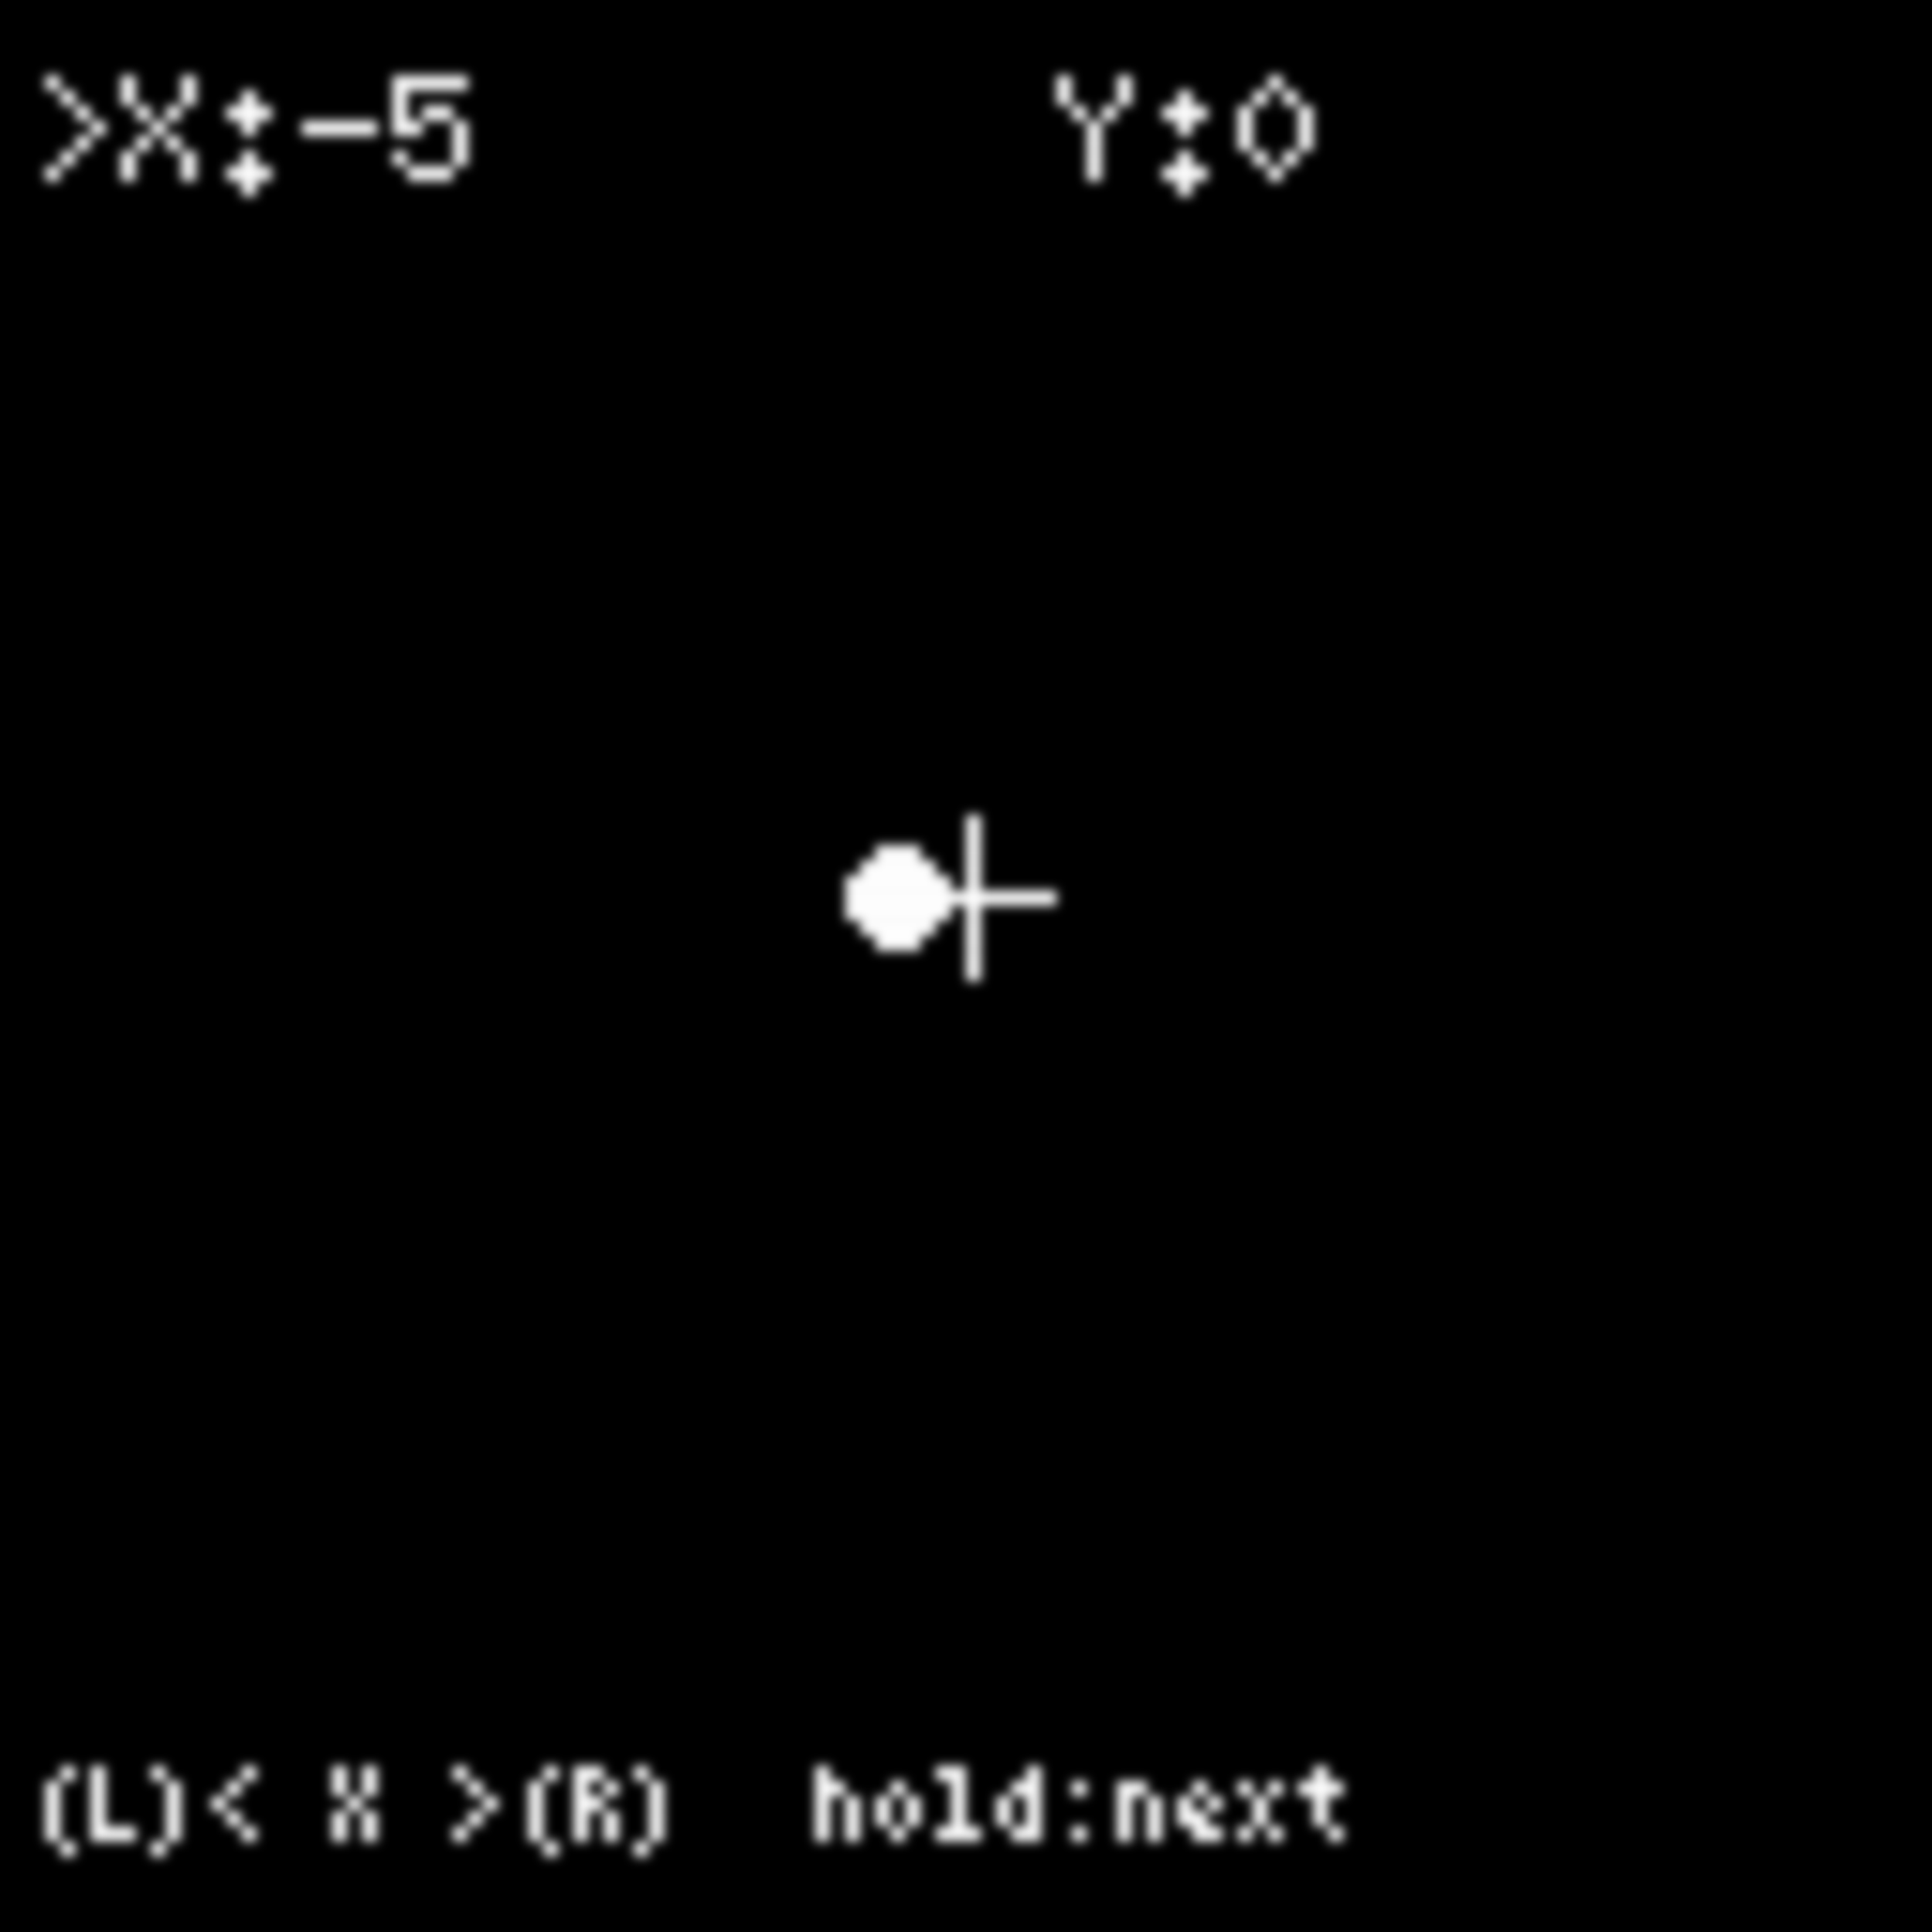
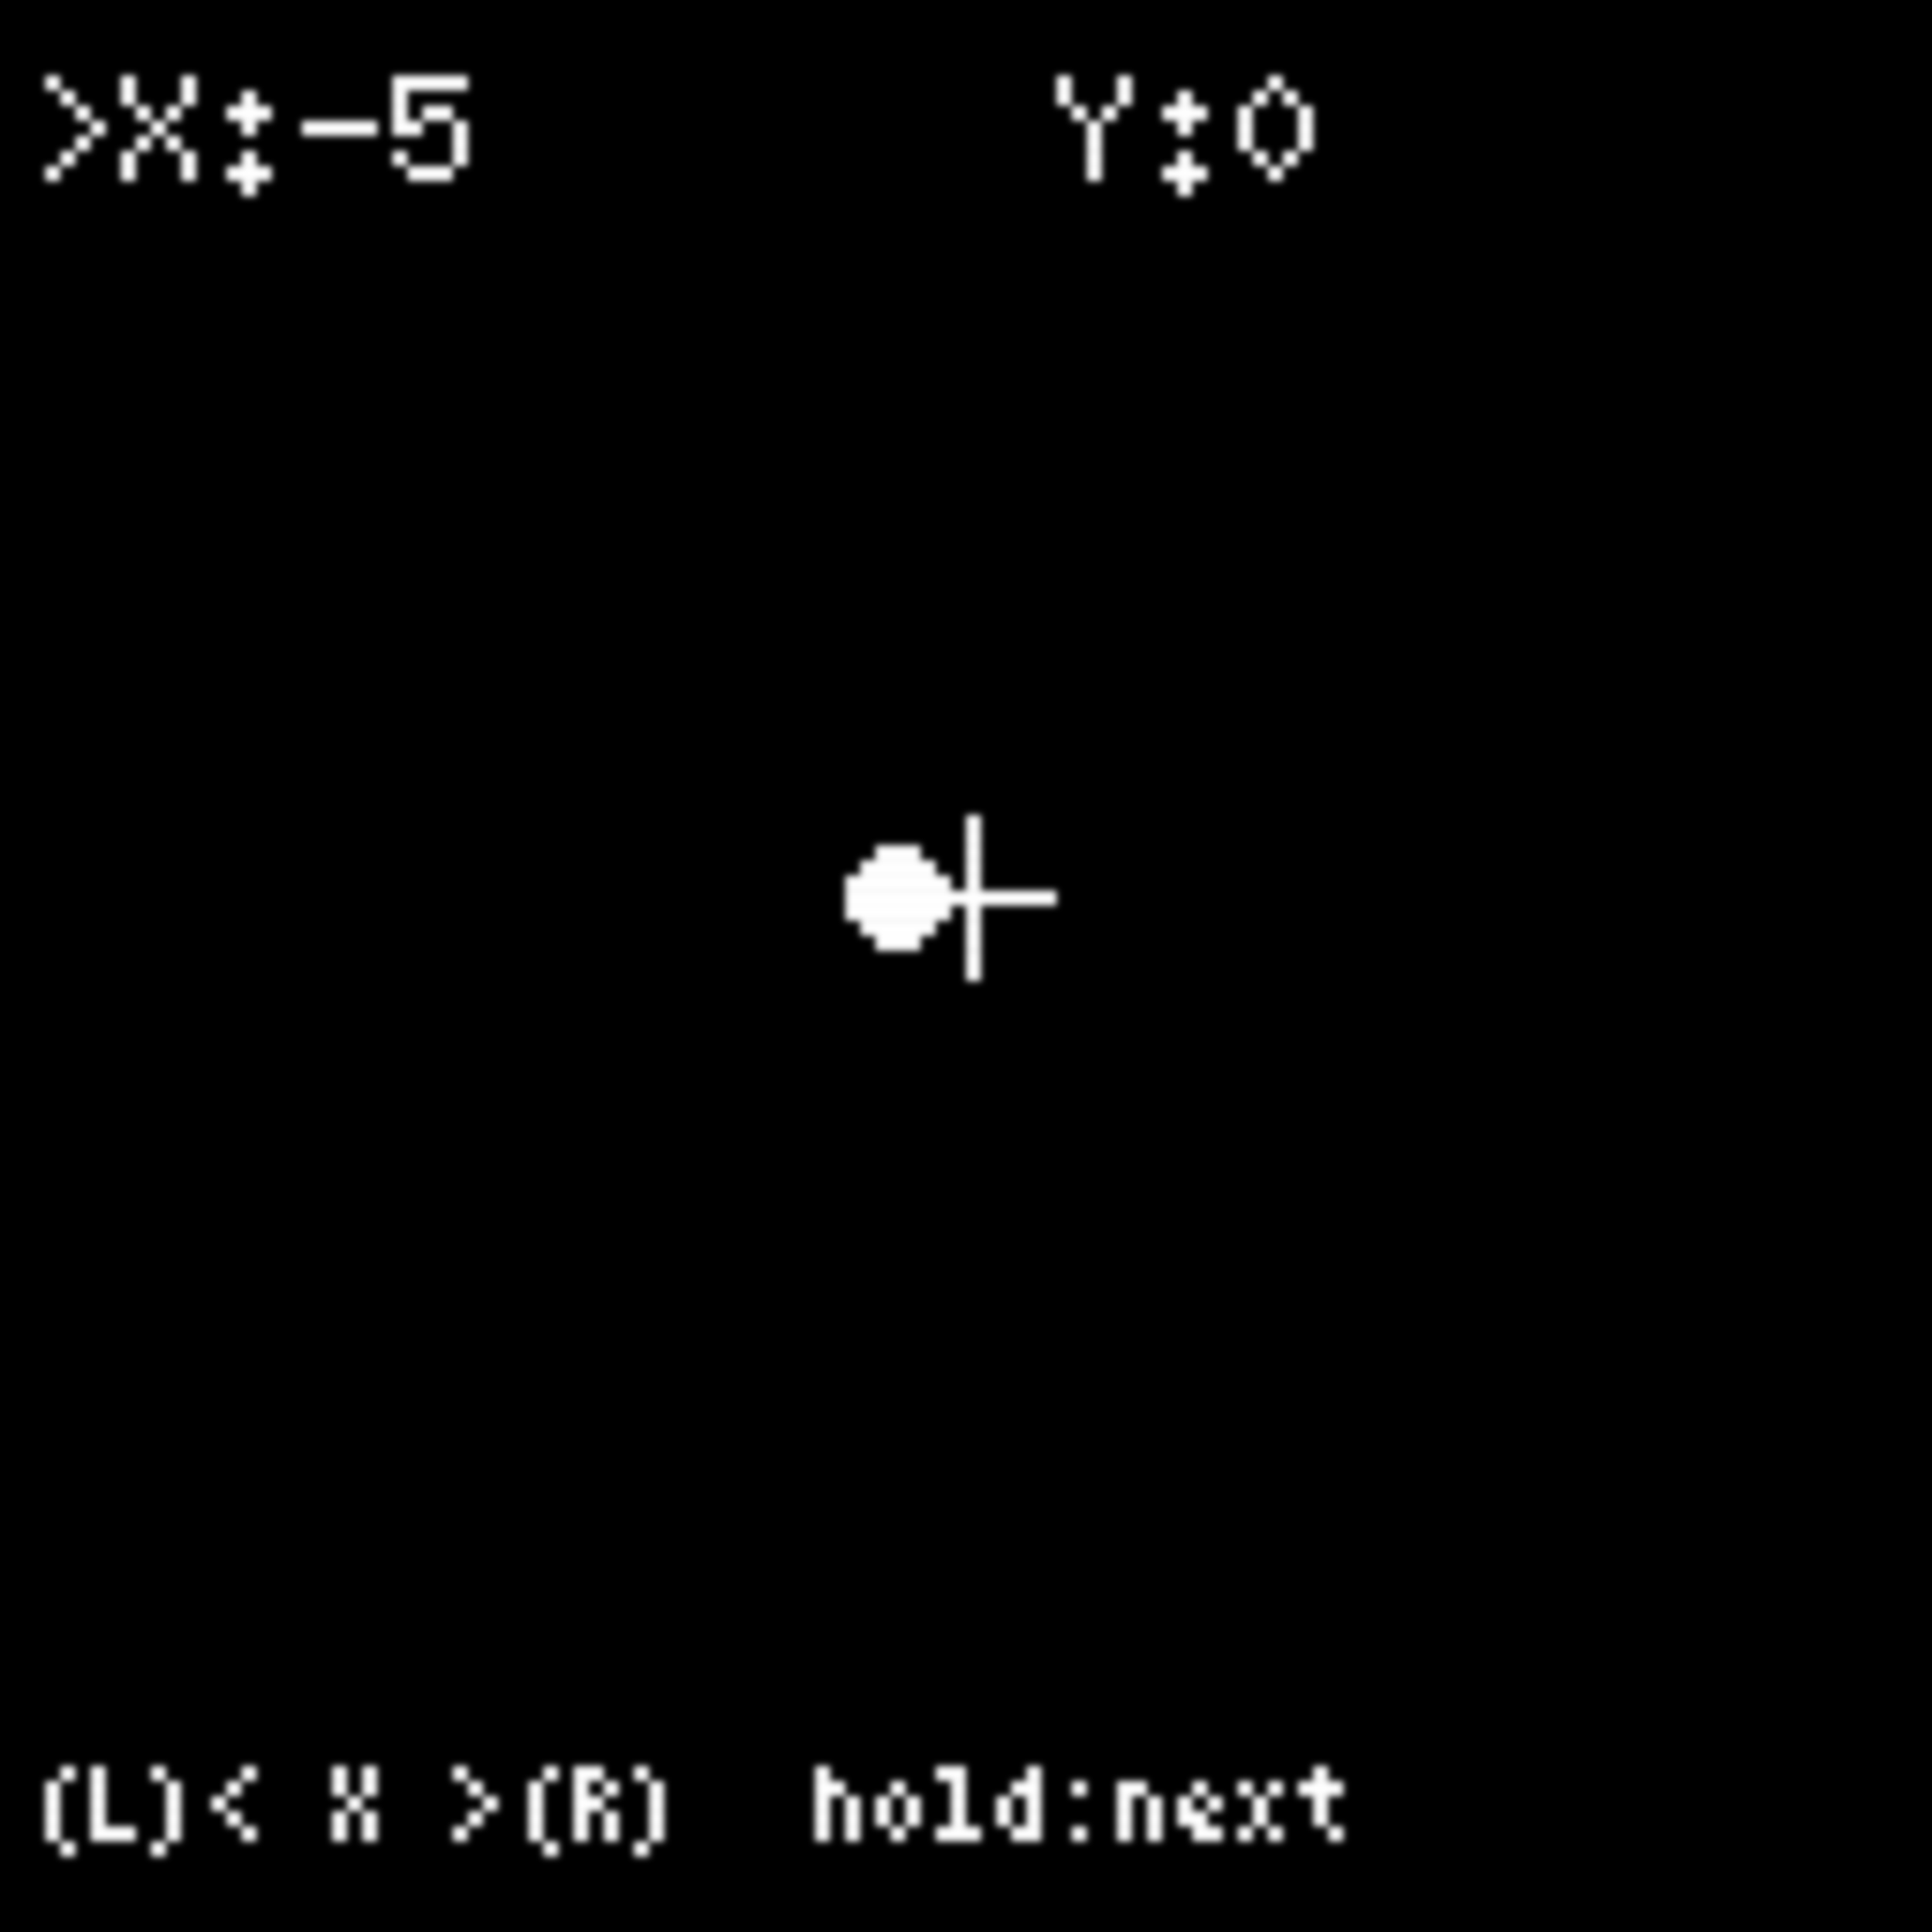
<svg xmlns="http://www.w3.org/2000/svg" width="512" height="512" viewBox="0 0 128 128">
  <defs>
    <filter id="soften" x="-2%" y="-2%" width="104%" height="104%">
-       <feGaussianBlur stdDeviation="0.35" />
+       <feGaussianBlur stdDeviation="0.22" />
    </filter>
  </defs>
  <rect x="0" y="0" width="128" height="128" fill="#000000" shape-rendering="crispEdges" />
  <g filter="url(#soften)">
    <rect x="3" y="5" width="1" height="1" fill="#ffffff" />
    <rect x="8" y="5" width="1" height="1" fill="#ffffff" />
    <rect x="12" y="5" width="1" height="1" fill="#ffffff" />
    <rect x="26" y="5" width="5" height="1" fill="#ffffff" />
    <rect x="70" y="5" width="1" height="1" fill="#ffffff" />
    <rect x="74" y="5" width="1" height="1" fill="#ffffff" />
    <rect x="84" y="5" width="1" height="1" fill="#ffffff" />
    <rect x="4" y="6" width="1" height="1" fill="#ffffff" />
    <rect x="8" y="6" width="1" height="1" fill="#ffffff" />
    <rect x="12" y="6" width="1" height="1" fill="#ffffff" />
    <rect x="16" y="6" width="1" height="1" fill="#ffffff" />
    <rect x="26" y="6" width="1" height="1" fill="#ffffff" />
    <rect x="70" y="6" width="1" height="1" fill="#ffffff" />
    <rect x="74" y="6" width="1" height="1" fill="#ffffff" />
    <rect x="78" y="6" width="1" height="1" fill="#ffffff" />
    <rect x="83" y="6" width="1" height="1" fill="#ffffff" />
    <rect x="85" y="6" width="1" height="1" fill="#ffffff" />
    <rect x="5" y="7" width="1" height="1" fill="#ffffff" />
    <rect x="9" y="7" width="1" height="1" fill="#ffffff" />
    <rect x="11" y="7" width="1" height="1" fill="#ffffff" />
    <rect x="15" y="7" width="3" height="1" fill="#ffffff" />
    <rect x="26" y="7" width="1" height="1" fill="#ffffff" />
    <rect x="28" y="7" width="2" height="1" fill="#ffffff" />
    <rect x="71" y="7" width="1" height="1" fill="#ffffff" />
    <rect x="73" y="7" width="1" height="1" fill="#ffffff" />
    <rect x="77" y="7" width="3" height="1" fill="#ffffff" />
    <rect x="82" y="7" width="1" height="1" fill="#ffffff" />
    <rect x="86" y="7" width="1" height="1" fill="#ffffff" />
    <rect x="6" y="8" width="1" height="1" fill="#ffffff" />
    <rect x="10" y="8" width="1" height="1" fill="#ffffff" />
    <rect x="16" y="8" width="1" height="1" fill="#ffffff" />
    <rect x="20" y="8" width="5" height="1" fill="#ffffff" />
    <rect x="26" y="8" width="2" height="1" fill="#ffffff" />
    <rect x="30" y="8" width="1" height="1" fill="#ffffff" />
    <rect x="72" y="8" width="1" height="1" fill="#ffffff" />
    <rect x="78" y="8" width="1" height="1" fill="#ffffff" />
    <rect x="82" y="8" width="1" height="1" fill="#ffffff" />
    <rect x="86" y="8" width="1" height="1" fill="#ffffff" />
    <rect x="5" y="9" width="1" height="1" fill="#ffffff" />
    <rect x="9" y="9" width="1" height="1" fill="#ffffff" />
    <rect x="11" y="9" width="1" height="1" fill="#ffffff" />
    <rect x="30" y="9" width="1" height="1" fill="#ffffff" />
    <rect x="72" y="9" width="1" height="1" fill="#ffffff" />
    <rect x="82" y="9" width="1" height="1" fill="#ffffff" />
    <rect x="86" y="9" width="1" height="1" fill="#ffffff" />
    <rect x="4" y="10" width="1" height="1" fill="#ffffff" />
    <rect x="8" y="10" width="1" height="1" fill="#ffffff" />
    <rect x="12" y="10" width="1" height="1" fill="#ffffff" />
    <rect x="16" y="10" width="1" height="1" fill="#ffffff" />
    <rect x="26" y="10" width="1" height="1" fill="#ffffff" />
    <rect x="30" y="10" width="1" height="1" fill="#ffffff" />
    <rect x="72" y="10" width="1" height="1" fill="#ffffff" />
    <rect x="78" y="10" width="1" height="1" fill="#ffffff" />
    <rect x="83" y="10" width="1" height="1" fill="#ffffff" />
    <rect x="85" y="10" width="1" height="1" fill="#ffffff" />
    <rect x="3" y="11" width="1" height="1" fill="#ffffff" />
    <rect x="8" y="11" width="1" height="1" fill="#ffffff" />
    <rect x="12" y="11" width="1" height="1" fill="#ffffff" />
    <rect x="15" y="11" width="3" height="1" fill="#ffffff" />
    <rect x="27" y="11" width="3" height="1" fill="#ffffff" />
    <rect x="72" y="11" width="1" height="1" fill="#ffffff" />
    <rect x="77" y="11" width="3" height="1" fill="#ffffff" />
    <rect x="84" y="11" width="1" height="1" fill="#ffffff" />
    <rect x="16" y="12" width="1" height="1" fill="#ffffff" />
    <rect x="78" y="12" width="1" height="1" fill="#ffffff" />
    <rect x="64" y="54" width="1" height="1" fill="#ffffff" />
    <rect x="64" y="55" width="1" height="1" fill="#ffffff" />
    <rect x="58" y="56" width="3" height="1" fill="#ffffff" />
    <rect x="64" y="56" width="1" height="1" fill="#ffffff" />
    <rect x="57" y="57" width="5" height="1" fill="#ffffff" />
    <rect x="64" y="57" width="1" height="1" fill="#ffffff" />
    <rect x="56" y="58" width="7" height="1" fill="#ffffff" />
    <rect x="64" y="58" width="1" height="1" fill="#ffffff" />
    <rect x="56" y="59" width="14" height="1" fill="#ffffff" />
    <rect x="56" y="60" width="7" height="1" fill="#ffffff" />
    <rect x="64" y="60" width="1" height="1" fill="#ffffff" />
    <rect x="57" y="61" width="5" height="1" fill="#ffffff" />
    <rect x="64" y="61" width="1" height="1" fill="#ffffff" />
    <rect x="58" y="62" width="3" height="1" fill="#ffffff" />
    <rect x="64" y="62" width="1" height="1" fill="#ffffff" />
    <rect x="64" y="63" width="1" height="1" fill="#ffffff" />
    <rect x="64" y="64" width="1" height="1" fill="#ffffff" />
    <rect x="4" y="117" width="1" height="1" fill="#ffffff" />
    <rect x="6" y="117" width="1" height="1" fill="#ffffff" />
    <rect x="10" y="117" width="1" height="1" fill="#ffffff" />
    <rect x="16" y="117" width="1" height="1" fill="#ffffff" />
    <rect x="22" y="117" width="1" height="1" fill="#ffffff" />
    <rect x="24" y="117" width="1" height="1" fill="#ffffff" />
    <rect x="30" y="117" width="1" height="1" fill="#ffffff" />
    <rect x="36" y="117" width="1" height="1" fill="#ffffff" />
    <rect x="38" y="117" width="2" height="1" fill="#ffffff" />
    <rect x="42" y="117" width="1" height="1" fill="#ffffff" />
    <rect x="54" y="117" width="1" height="1" fill="#ffffff" />
    <rect x="62" y="117" width="2" height="1" fill="#ffffff" />
    <rect x="68" y="117" width="1" height="1" fill="#ffffff" />
    <rect x="87" y="117" width="1" height="1" fill="#ffffff" />
    <rect x="3" y="118" width="1" height="1" fill="#ffffff" />
    <rect x="6" y="118" width="1" height="1" fill="#ffffff" />
    <rect x="11" y="118" width="1" height="1" fill="#ffffff" />
    <rect x="15" y="118" width="1" height="1" fill="#ffffff" />
    <rect x="22" y="118" width="1" height="1" fill="#ffffff" />
    <rect x="24" y="118" width="1" height="1" fill="#ffffff" />
    <rect x="31" y="118" width="1" height="1" fill="#ffffff" />
    <rect x="35" y="118" width="1" height="1" fill="#ffffff" />
    <rect x="38" y="118" width="1" height="1" fill="#ffffff" />
    <rect x="40" y="118" width="1" height="1" fill="#ffffff" />
    <rect x="43" y="118" width="1" height="1" fill="#ffffff" />
    <rect x="54" y="118" width="2" height="1" fill="#ffffff" />
    <rect x="59" y="118" width="1" height="1" fill="#ffffff" />
    <rect x="63" y="118" width="1" height="1" fill="#ffffff" />
    <rect x="67" y="118" width="2" height="1" fill="#ffffff" />
    <rect x="71" y="118" width="1" height="1" fill="#ffffff" />
    <rect x="74" y="118" width="2" height="1" fill="#ffffff" />
    <rect x="79" y="118" width="1" height="1" fill="#ffffff" />
    <rect x="82" y="118" width="1" height="1" fill="#ffffff" />
    <rect x="84" y="118" width="1" height="1" fill="#ffffff" />
    <rect x="86" y="118" width="3" height="1" fill="#ffffff" />
    <rect x="3" y="119" width="1" height="1" fill="#ffffff" />
    <rect x="6" y="119" width="1" height="1" fill="#ffffff" />
    <rect x="11" y="119" width="1" height="1" fill="#ffffff" />
    <rect x="14" y="119" width="1" height="1" fill="#ffffff" />
    <rect x="23" y="119" width="1" height="1" fill="#ffffff" />
    <rect x="32" y="119" width="1" height="1" fill="#ffffff" />
    <rect x="35" y="119" width="1" height="1" fill="#ffffff" />
    <rect x="38" y="119" width="2" height="1" fill="#ffffff" />
    <rect x="43" y="119" width="1" height="1" fill="#ffffff" />
    <rect x="54" y="119" width="1" height="1" fill="#ffffff" />
    <rect x="56" y="119" width="1" height="1" fill="#ffffff" />
    <rect x="58" y="119" width="1" height="1" fill="#ffffff" />
    <rect x="60" y="119" width="1" height="1" fill="#ffffff" />
    <rect x="63" y="119" width="1" height="1" fill="#ffffff" />
    <rect x="66" y="119" width="1" height="1" fill="#ffffff" />
    <rect x="68" y="119" width="1" height="1" fill="#ffffff" />
    <rect x="74" y="119" width="1" height="1" fill="#ffffff" />
    <rect x="76" y="119" width="1" height="1" fill="#ffffff" />
    <rect x="78" y="119" width="1" height="1" fill="#ffffff" />
    <rect x="80" y="119" width="1" height="1" fill="#ffffff" />
    <rect x="83" y="119" width="1" height="1" fill="#ffffff" />
    <rect x="87" y="119" width="1" height="1" fill="#ffffff" />
    <rect x="3" y="120" width="1" height="1" fill="#ffffff" />
    <rect x="6" y="120" width="1" height="1" fill="#ffffff" />
    <rect x="11" y="120" width="1" height="1" fill="#ffffff" />
    <rect x="15" y="120" width="1" height="1" fill="#ffffff" />
    <rect x="22" y="120" width="1" height="1" fill="#ffffff" />
    <rect x="24" y="120" width="1" height="1" fill="#ffffff" />
    <rect x="31" y="120" width="1" height="1" fill="#ffffff" />
    <rect x="35" y="120" width="1" height="1" fill="#ffffff" />
    <rect x="38" y="120" width="1" height="1" fill="#ffffff" />
    <rect x="40" y="120" width="1" height="1" fill="#ffffff" />
    <rect x="43" y="120" width="1" height="1" fill="#ffffff" />
    <rect x="54" y="120" width="1" height="1" fill="#ffffff" />
    <rect x="56" y="120" width="1" height="1" fill="#ffffff" />
    <rect x="58" y="120" width="1" height="1" fill="#ffffff" />
    <rect x="60" y="120" width="1" height="1" fill="#ffffff" />
    <rect x="63" y="120" width="1" height="1" fill="#ffffff" />
    <rect x="66" y="120" width="1" height="1" fill="#ffffff" />
    <rect x="68" y="120" width="1" height="1" fill="#ffffff" />
    <rect x="74" y="120" width="1" height="1" fill="#ffffff" />
    <rect x="76" y="120" width="1" height="1" fill="#ffffff" />
    <rect x="78" y="120" width="2" height="1" fill="#ffffff" />
    <rect x="83" y="120" width="1" height="1" fill="#ffffff" />
    <rect x="87" y="120" width="1" height="1" fill="#ffffff" />
    <rect x="3" y="121" width="1" height="1" fill="#ffffff" />
    <rect x="6" y="121" width="3" height="1" fill="#ffffff" />
    <rect x="11" y="121" width="1" height="1" fill="#ffffff" />
    <rect x="16" y="121" width="1" height="1" fill="#ffffff" />
    <rect x="22" y="121" width="1" height="1" fill="#ffffff" />
    <rect x="24" y="121" width="1" height="1" fill="#ffffff" />
    <rect x="30" y="121" width="1" height="1" fill="#ffffff" />
    <rect x="35" y="121" width="1" height="1" fill="#ffffff" />
    <rect x="38" y="121" width="1" height="1" fill="#ffffff" />
    <rect x="40" y="121" width="1" height="1" fill="#ffffff" />
    <rect x="43" y="121" width="1" height="1" fill="#ffffff" />
    <rect x="54" y="121" width="1" height="1" fill="#ffffff" />
    <rect x="56" y="121" width="1" height="1" fill="#ffffff" />
    <rect x="59" y="121" width="1" height="1" fill="#ffffff" />
    <rect x="62" y="121" width="3" height="1" fill="#ffffff" />
    <rect x="67" y="121" width="2" height="1" fill="#ffffff" />
    <rect x="71" y="121" width="1" height="1" fill="#ffffff" />
    <rect x="74" y="121" width="1" height="1" fill="#ffffff" />
    <rect x="76" y="121" width="1" height="1" fill="#ffffff" />
    <rect x="79" y="121" width="2" height="1" fill="#ffffff" />
    <rect x="82" y="121" width="1" height="1" fill="#ffffff" />
    <rect x="84" y="121" width="1" height="1" fill="#ffffff" />
    <rect x="88" y="121" width="1" height="1" fill="#ffffff" />
    <rect x="4" y="122" width="1" height="1" fill="#ffffff" />
    <rect x="10" y="122" width="1" height="1" fill="#ffffff" />
    <rect x="36" y="122" width="1" height="1" fill="#ffffff" />
    <rect x="42" y="122" width="1" height="1" fill="#ffffff" />
  </g>
</svg>
